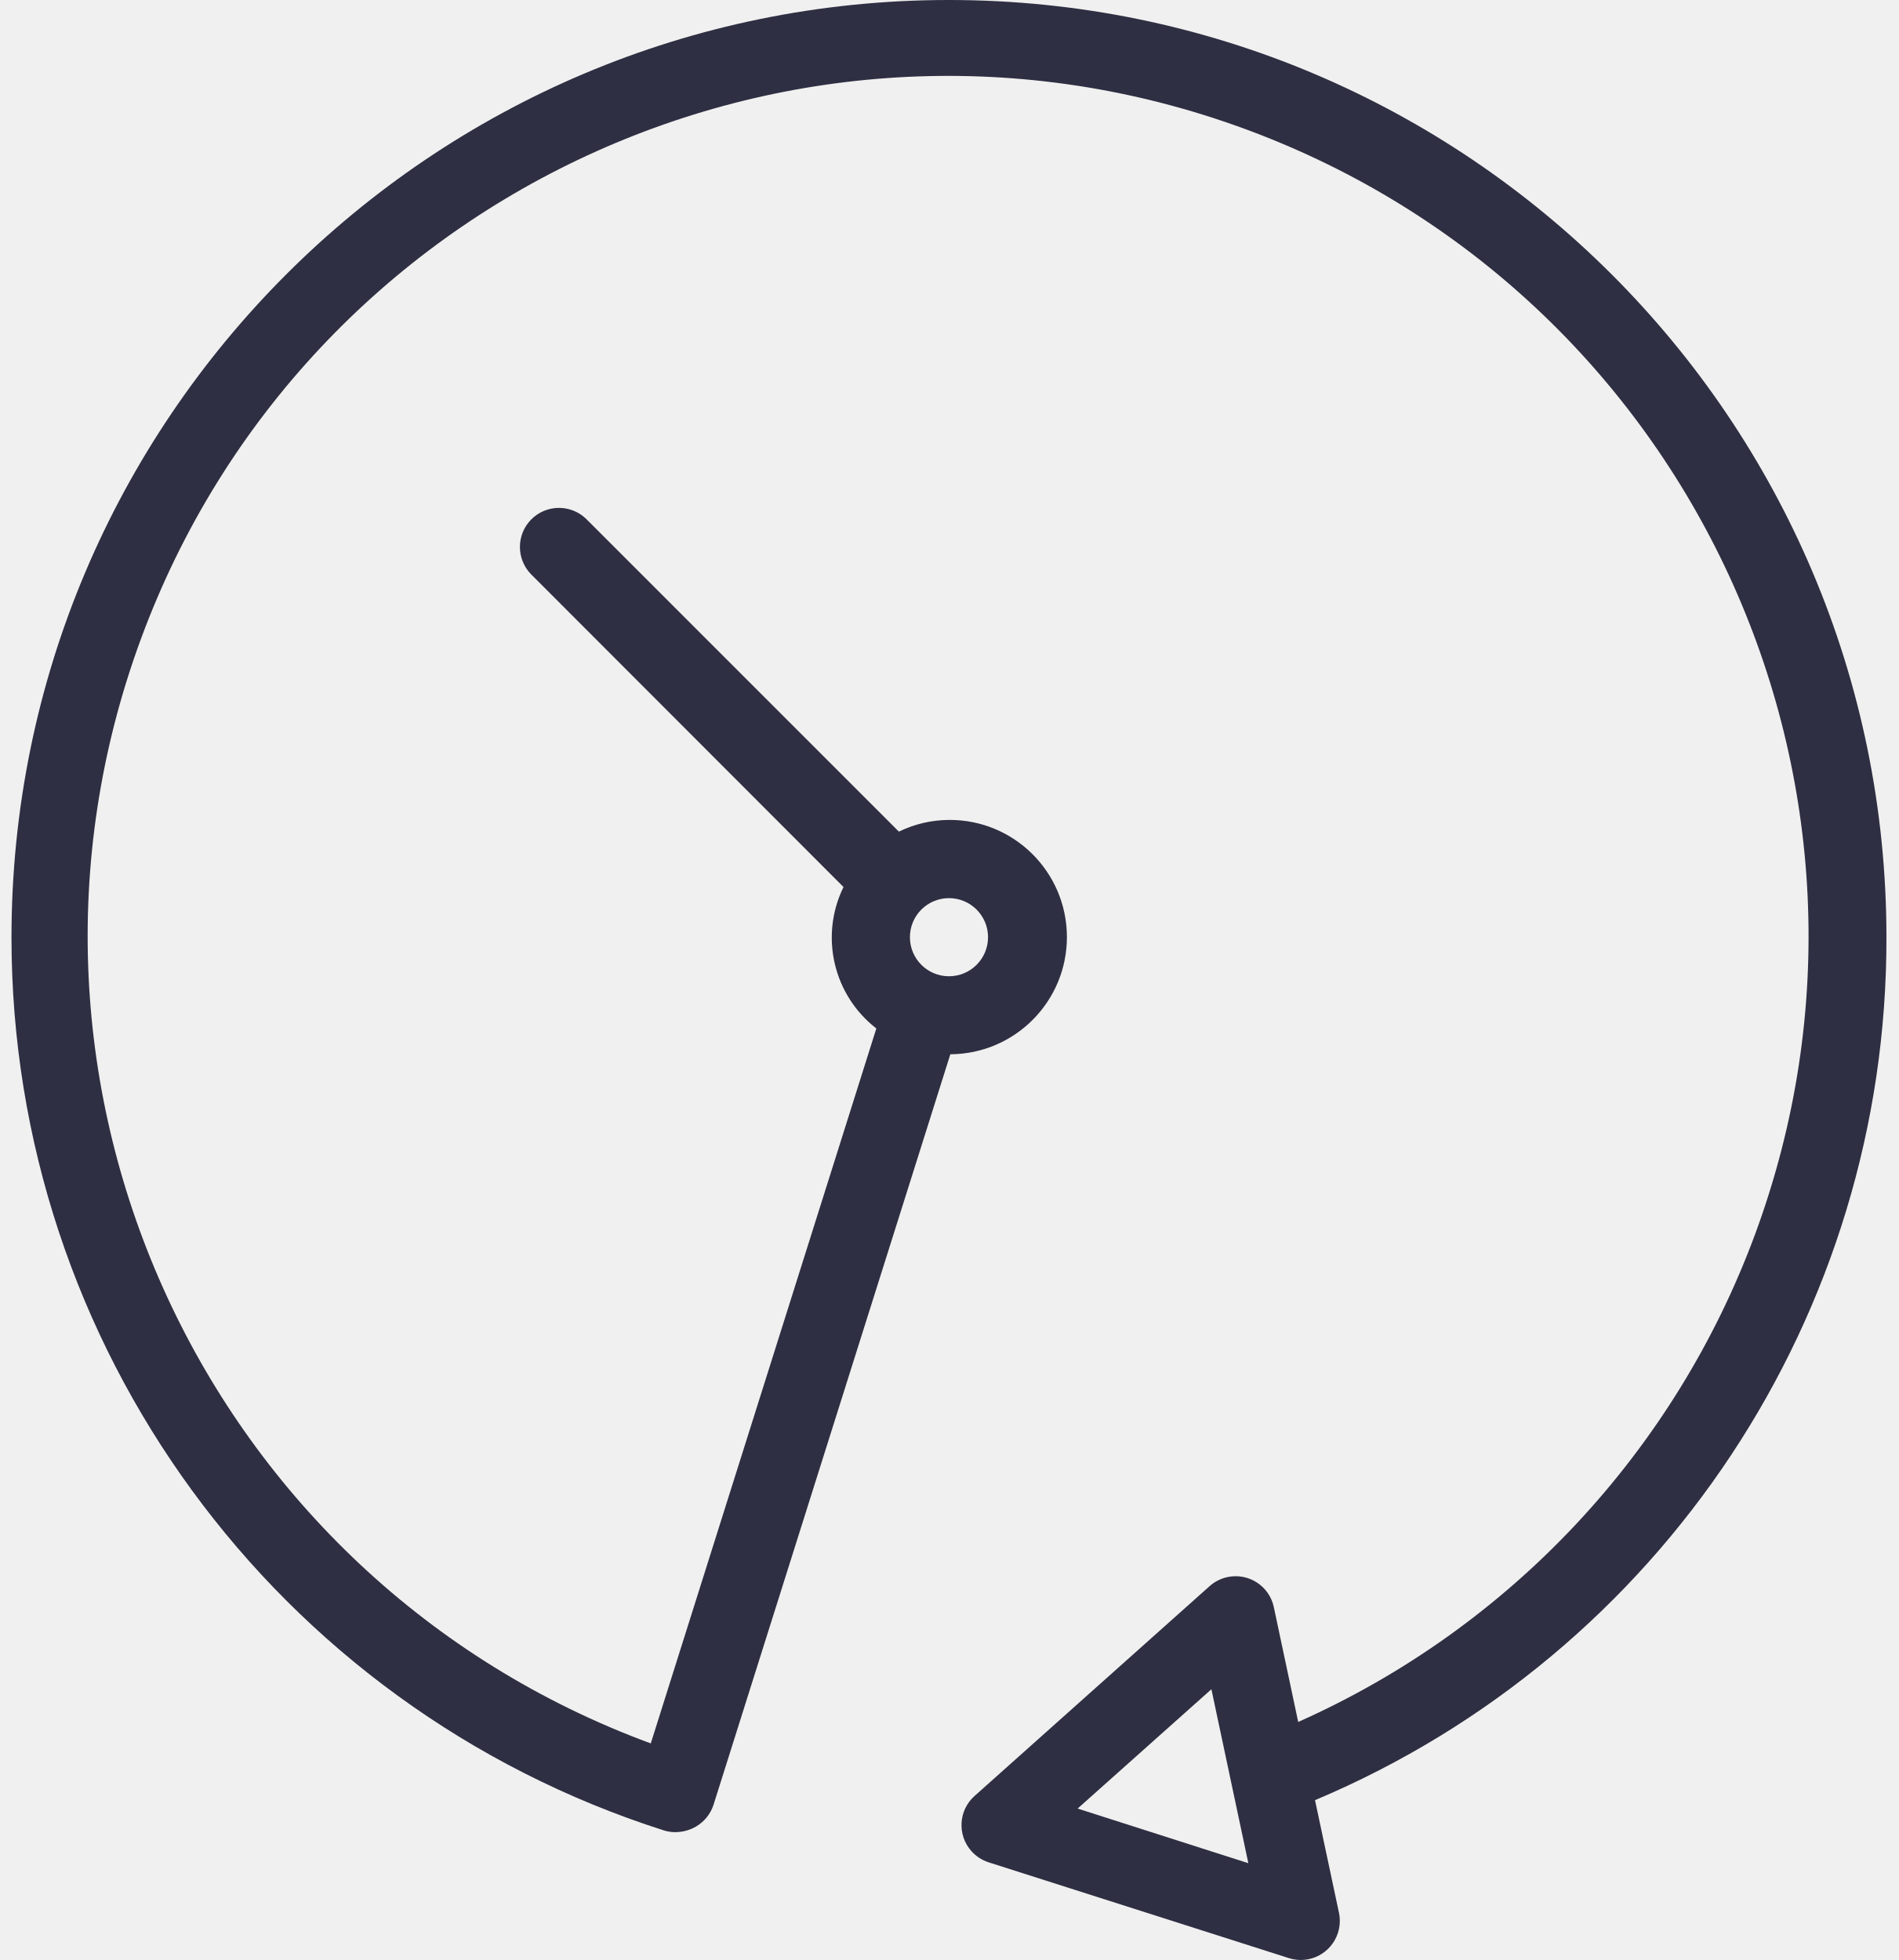
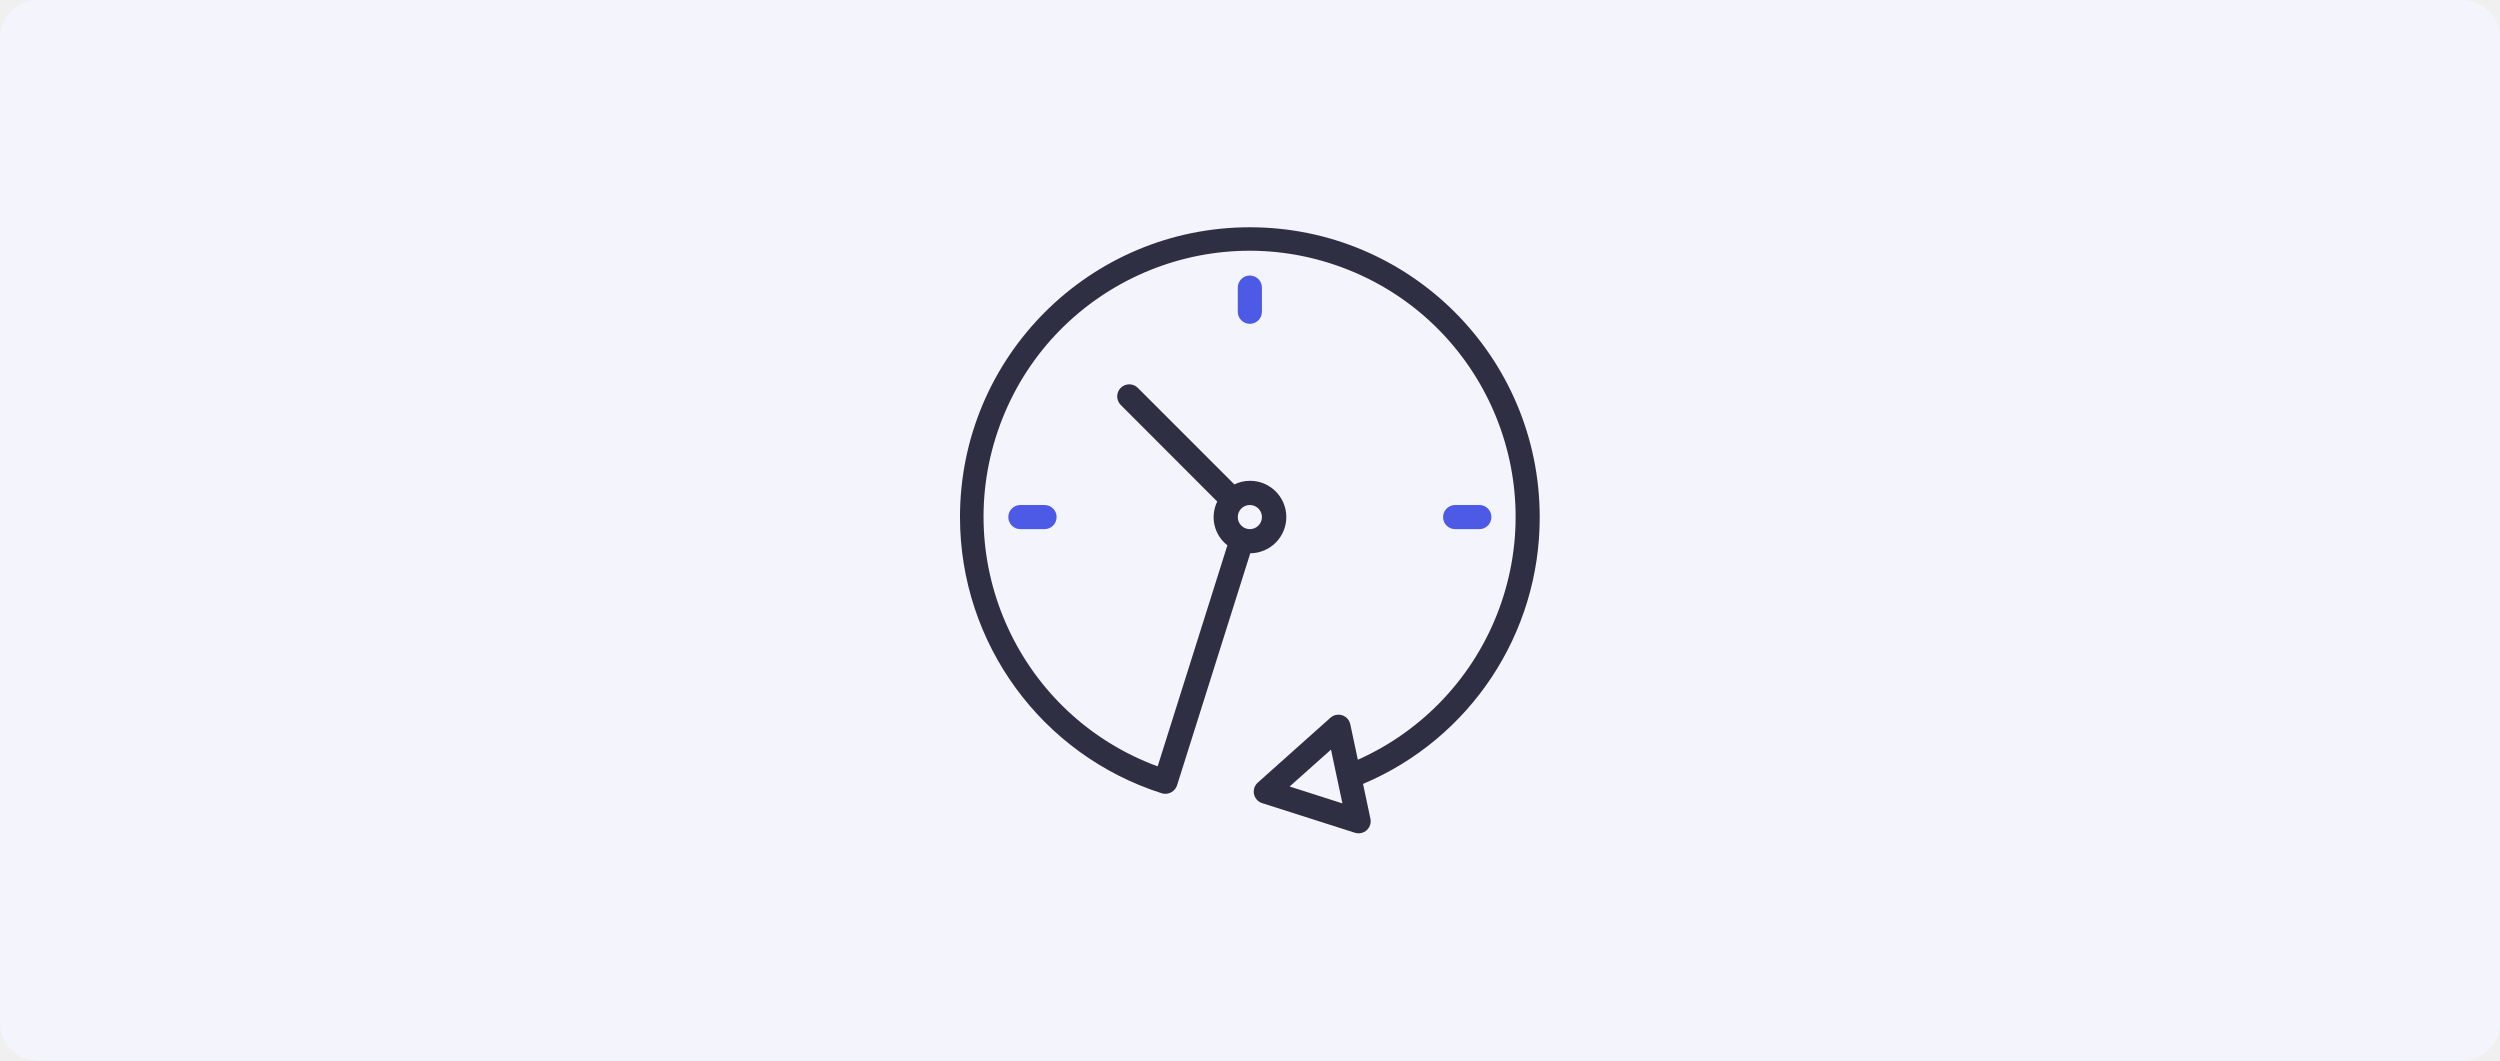
- <svg xmlns="http://www.w3.org/2000/svg" width="62" height="64" viewBox="0 0 62 64" fill="none">
-   <path d="M61.593 30.602C61.59 13.698 47.883 -0.003 30.977 6.39362e-07C14.073 0.003 0.372 13.711 0.375 30.616C0.378 43.932 8.989 55.718 21.674 59.768C21.795 59.806 21.921 59.826 22.047 59.825C22.289 59.825 22.525 59.76 22.732 59.638C23.002 59.478 23.204 59.224 23.299 58.925L31.029 34.425C33.142 34.414 34.846 32.692 34.835 30.579C34.824 28.466 33.102 26.762 30.989 26.773C30.421 26.775 29.86 26.906 29.349 27.155L19.137 16.942C18.63 16.453 17.823 16.467 17.334 16.973C16.856 17.468 16.856 18.251 17.334 18.746L27.541 28.964C26.757 30.562 27.205 32.492 28.613 33.582L21.248 56.928C6.692 51.566 -0.761 35.42 4.601 20.864C9.963 6.309 26.109 -1.145 40.665 4.217C55.22 9.579 62.673 25.726 57.312 40.281C54.692 47.392 49.31 53.143 42.387 56.227L41.591 52.479C41.446 51.79 40.769 51.35 40.08 51.496C39.862 51.542 39.661 51.644 39.495 51.792L31.821 58.643C31.294 59.111 31.248 59.917 31.716 60.444C31.869 60.615 32.064 60.742 32.283 60.812L42.08 63.938C42.751 64.154 43.469 63.785 43.684 63.114C43.752 62.902 43.764 62.677 43.718 62.459L42.936 58.781C54.264 54.005 61.62 42.897 61.593 30.602ZM30.984 29.327C31.689 29.327 32.26 29.898 32.26 30.602C32.26 31.307 31.689 31.878 30.984 31.878C30.28 31.878 29.709 31.307 29.709 30.602C29.709 29.898 30.28 29.327 30.984 29.327ZM35.185 59.055L39.553 55.159L40.759 60.839L35.185 59.055Z" fill="#2E2F42" />
+ <svg xmlns="http://www.w3.org/2000/svg" width="264" height="112" viewBox="0 0 264 112" fill="none">
+   <rect width="264" height="112" rx="4" fill="#F4F4FD" />
+   <g clip-path="url(#clip0_297080_1785)">
+     <path d="M162.593 54.602C162.59 37.698 148.883 23.997 131.978 24C115.073 24.003 101.372 37.711 101.375 54.616C101.378 67.932 109.989 79.718 122.674 83.768C122.795 83.806 122.921 83.826 123.047 83.825C123.289 83.825 123.525 83.76 123.732 83.638C124.002 83.478 124.204 83.224 124.299 82.925L132.029 58.425C134.142 58.414 135.846 56.692 135.835 54.579C135.824 52.466 134.103 50.762 131.989 50.773C131.421 50.775 130.86 50.906 130.349 51.155L120.137 40.942C119.63 40.453 118.823 40.467 118.334 40.973C117.856 41.468 117.856 42.251 118.334 42.746L128.541 52.964C127.757 54.562 128.205 56.492 129.613 57.582L122.248 80.928C107.692 75.566 100.239 59.42 105.601 44.864C110.963 30.309 127.109 22.855 141.665 28.217C156.22 33.579 163.673 49.726 158.312 64.281C155.692 71.392 150.31 77.143 143.387 80.228L142.591 76.479C142.446 75.79 141.769 75.35 141.08 75.496C140.862 75.542 140.661 75.644 140.495 75.792L132.821 82.643C132.294 83.111 132.248 83.918 132.716 84.444C132.869 84.615 133.064 84.742 133.283 84.811L143.08 87.939C143.75 88.154 144.469 87.785 144.684 87.114C144.752 86.902 144.764 86.677 144.718 86.459L143.936 82.781C155.264 78.005 162.62 66.897 162.593 54.602V54.602ZM131.984 53.327C132.688 53.327 133.26 53.898 133.26 54.602C133.26 55.307 132.688 55.878 131.984 55.878C131.28 55.878 130.709 55.307 130.709 54.602C130.709 53.898 131.28 53.327 131.984 53.327ZM136.185 83.055L140.553 79.159L141.759 84.839L136.185 83.055Z" fill="#2E2F42" />
+     <path d="M130.709 30.37V32.921C130.709 33.626 131.28 34.196 131.984 34.196C132.688 34.196 133.26 33.626 133.26 32.921V30.37C133.26 29.666 132.688 29.095 131.984 29.095C131.28 29.095 130.709 29.666 130.709 30.37Z" fill="#4D5AE5" />
+     <path d="M107.752 53.327C107.047 53.327 106.477 53.898 106.477 54.602C106.477 55.307 107.047 55.878 107.752 55.878H110.303C111.007 55.878 111.578 55.307 111.578 54.602C111.578 53.898 111.007 53.327 110.303 53.327H107.752Z" fill="#4D5AE5" />
+     <path d="M156.216 55.878C156.921 55.878 157.492 55.307 157.492 54.602C157.492 53.898 156.921 53.327 156.216 53.327H153.665C152.961 53.327 152.39 53.898 152.39 54.602C152.39 55.307 152.961 55.878 153.665 55.878H156.216Z" fill="#4D5AE5" />
+   </g>
+   <defs>
+     <clipPath id="clip0_297080_1785">
+       <rect width="64" height="64" fill="white" transform="translate(100 24)" />
+     </clipPath>
+   </defs>
</svg>
